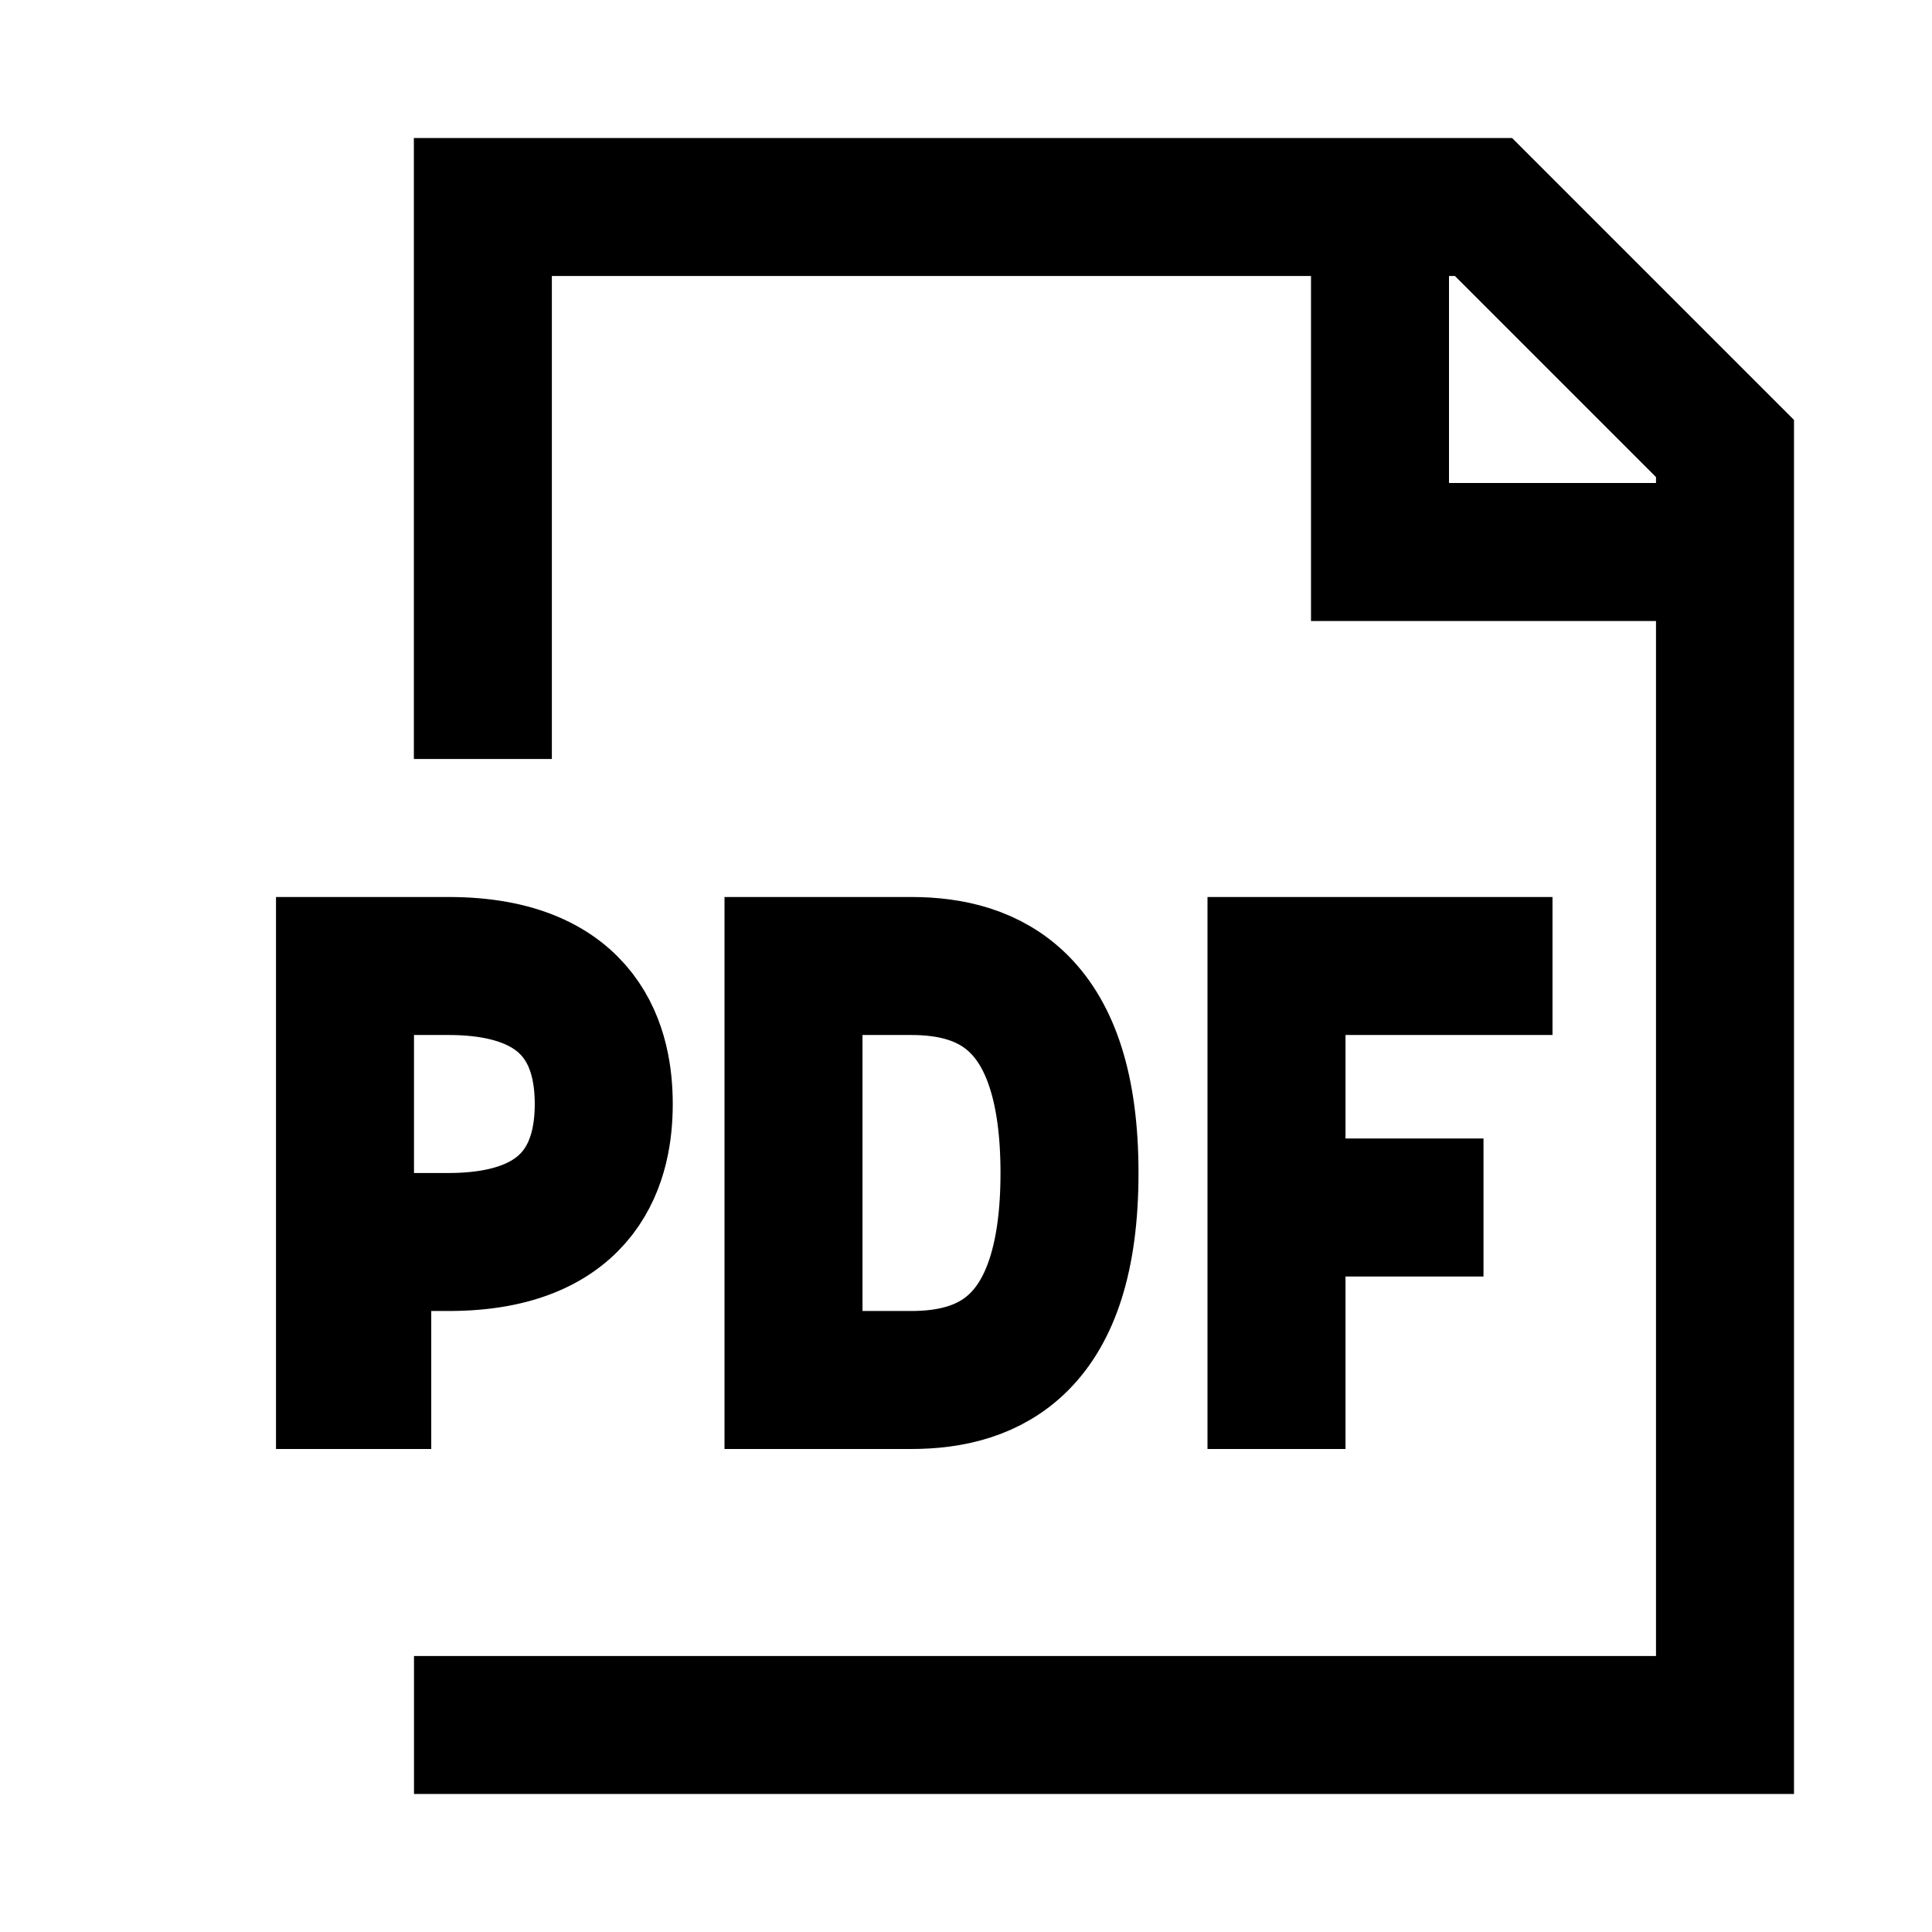
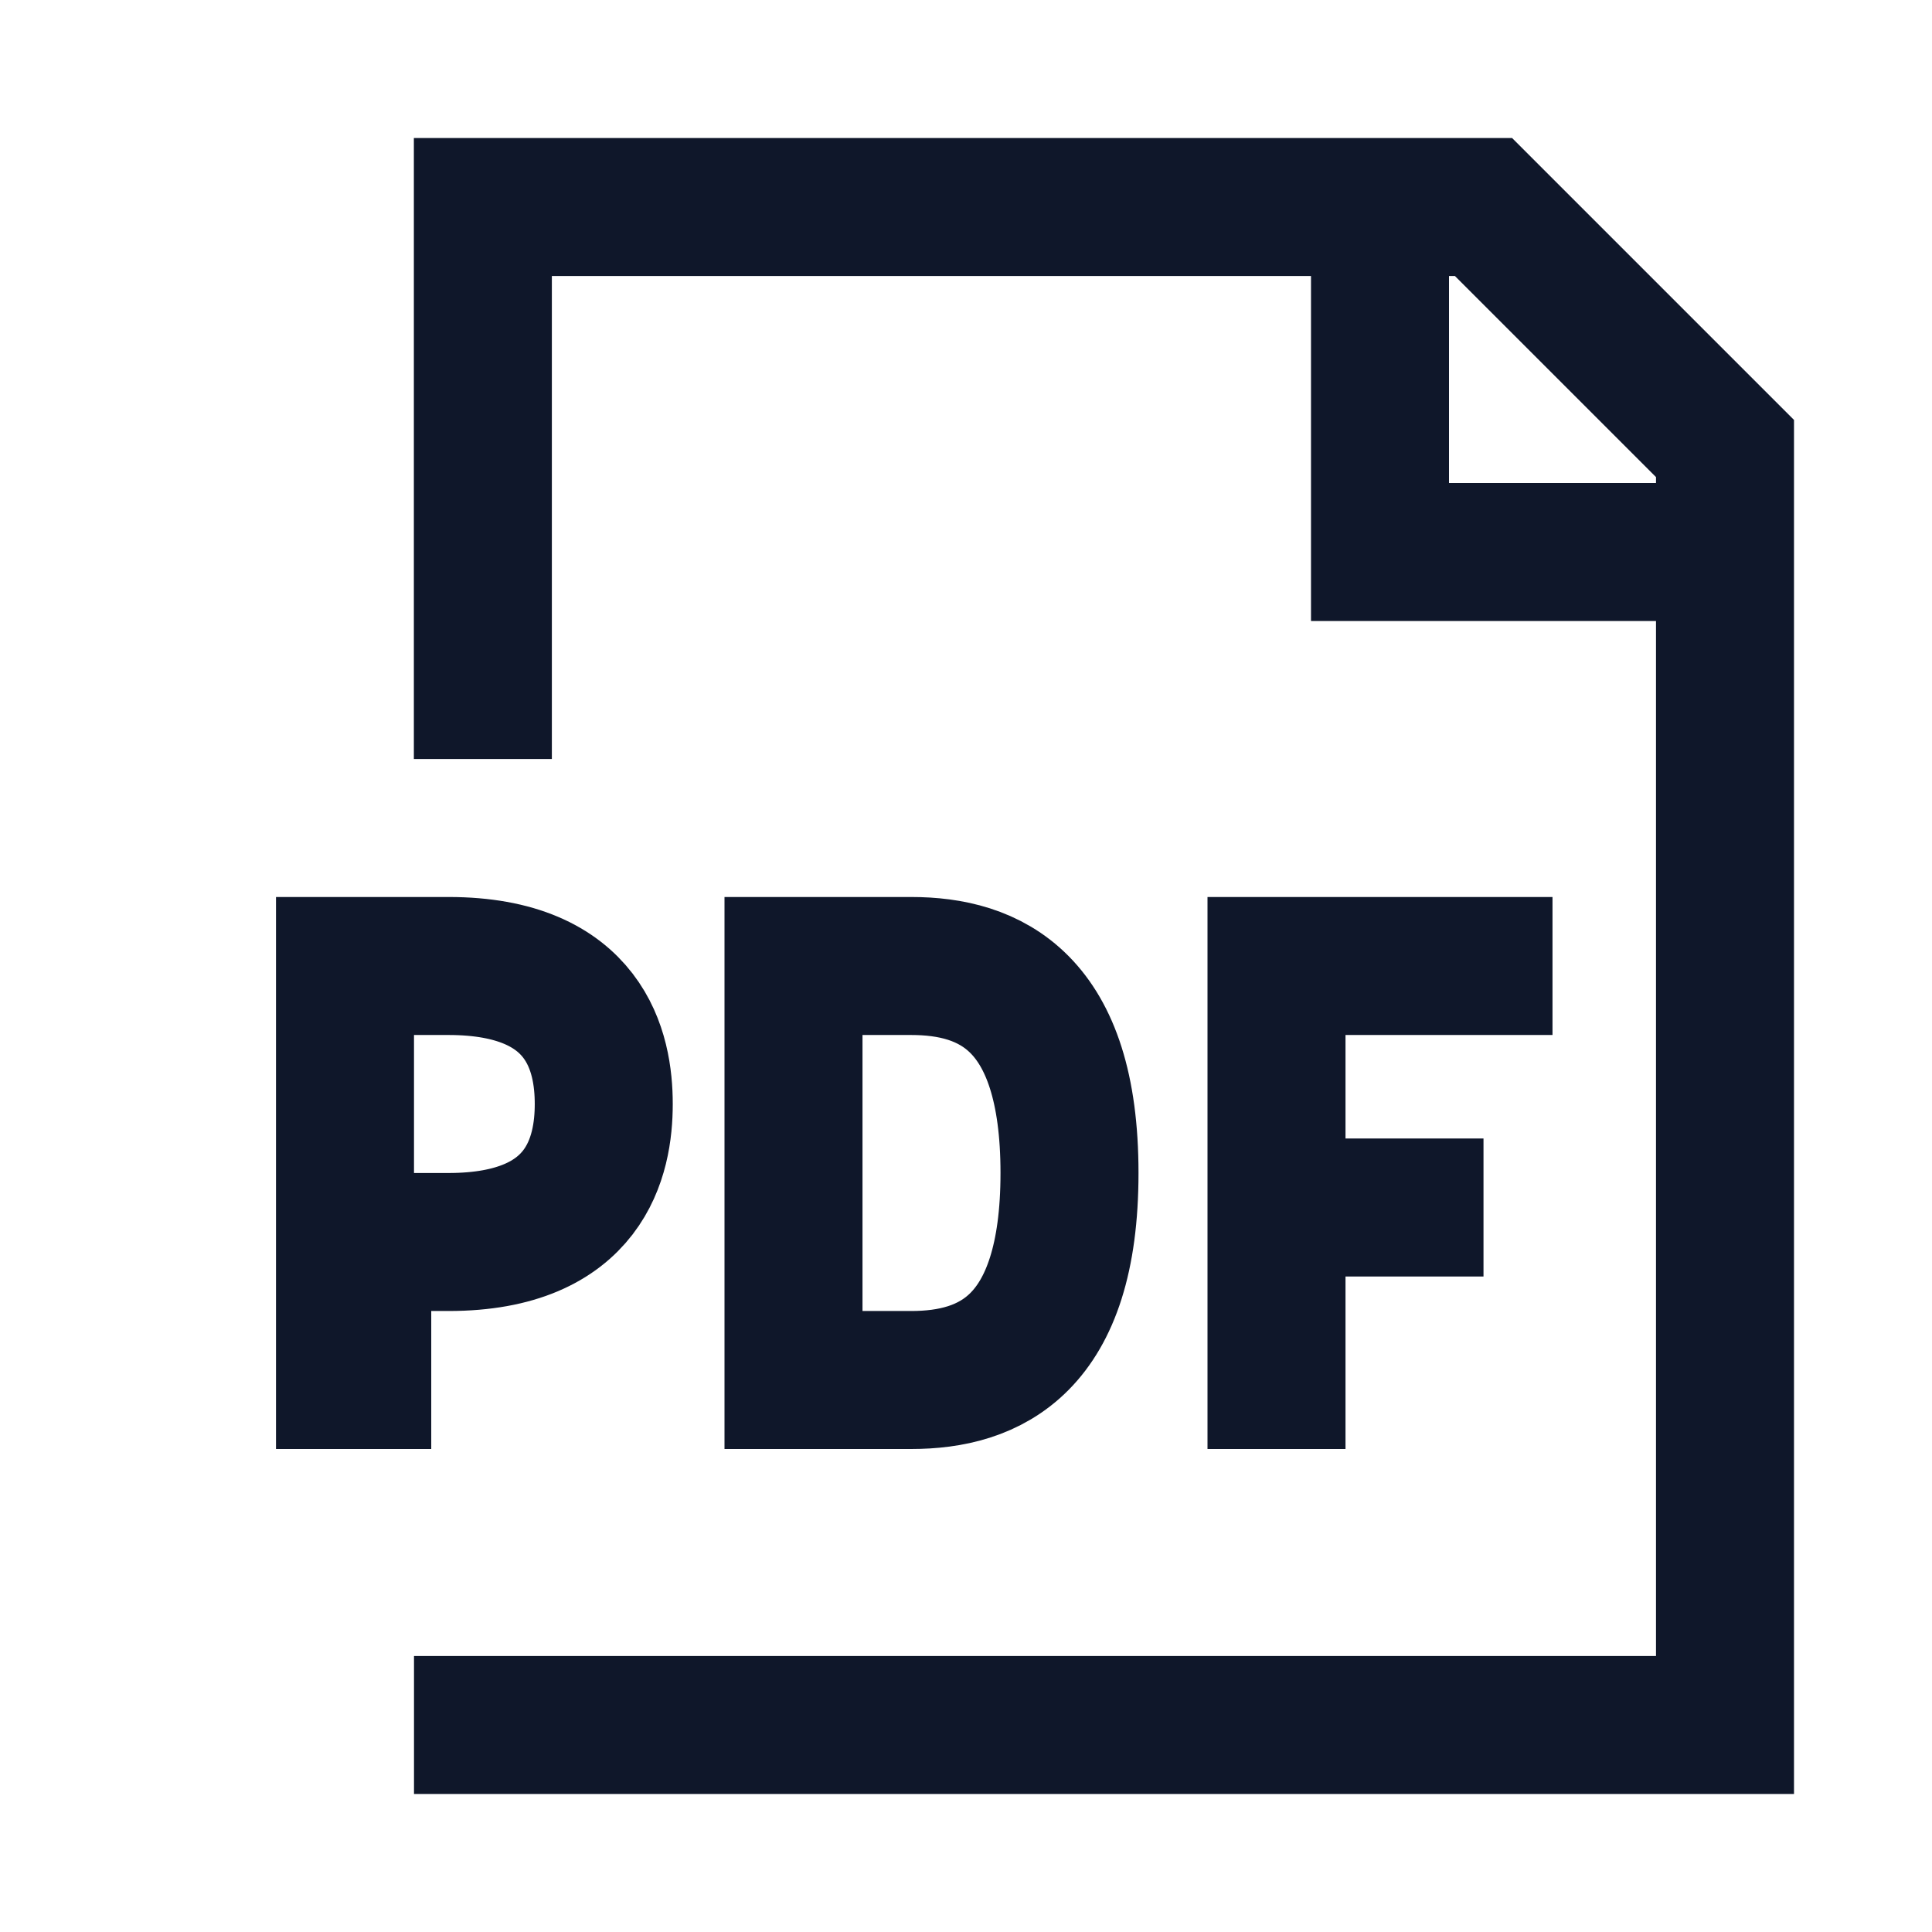
<svg xmlns="http://www.w3.org/2000/svg" width="26" height="26" viewBox="-2 -2 28 28">
-   <path fill="none" stroke="#000000" stroke-width="2" d="M4.998,9 L4.998,1 L19.5,1 L23,4.5 L23,23 L4,23 M18,1 L18,6 L23,6 M3,12 L3.25,12 L4.5,12 C6.5,12 6.75,13.25 6.75,14 C6.75,14.75 6.5,16 4.5,16 L3.25,16 L3.25,18 L3,18 L3,12 Z M9.5,18 L9.5,12 C9.5,12 10.447,12 11.205,12 C12.342,12 13.5,12.5 13.5,15 C13.5,17.5 12.342,18 11.205,18 C10.447,18 9.5,18 9.5,18 Z M16.5,19 L16.5,12 L20.5,12 M16.5,15.5 L19.5,15.5" />
+   <path fill="none" stroke="#0f172a" stroke-width="2" d="M4.998,9 L4.998,1 L19.5,1 L23,4.5 L23,23 L4,23 M18,1 L18,6 L23,6 M3,12 L3.25,12 L4.5,12 C6.5,12 6.75,13.25 6.75,14 C6.75,14.75 6.5,16 4.5,16 L3.25,16 L3.25,18 L3,18 L3,12 Z M9.5,18 L9.5,12 C9.5,12 10.447,12 11.205,12 C12.342,12 13.5,12.5 13.5,15 C13.5,17.5 12.342,18 11.205,18 C10.447,18 9.5,18 9.5,18 Z M16.5,19 L16.5,12 L20.5,12 M16.5,15.5 L19.5,15.5" />
</svg>
